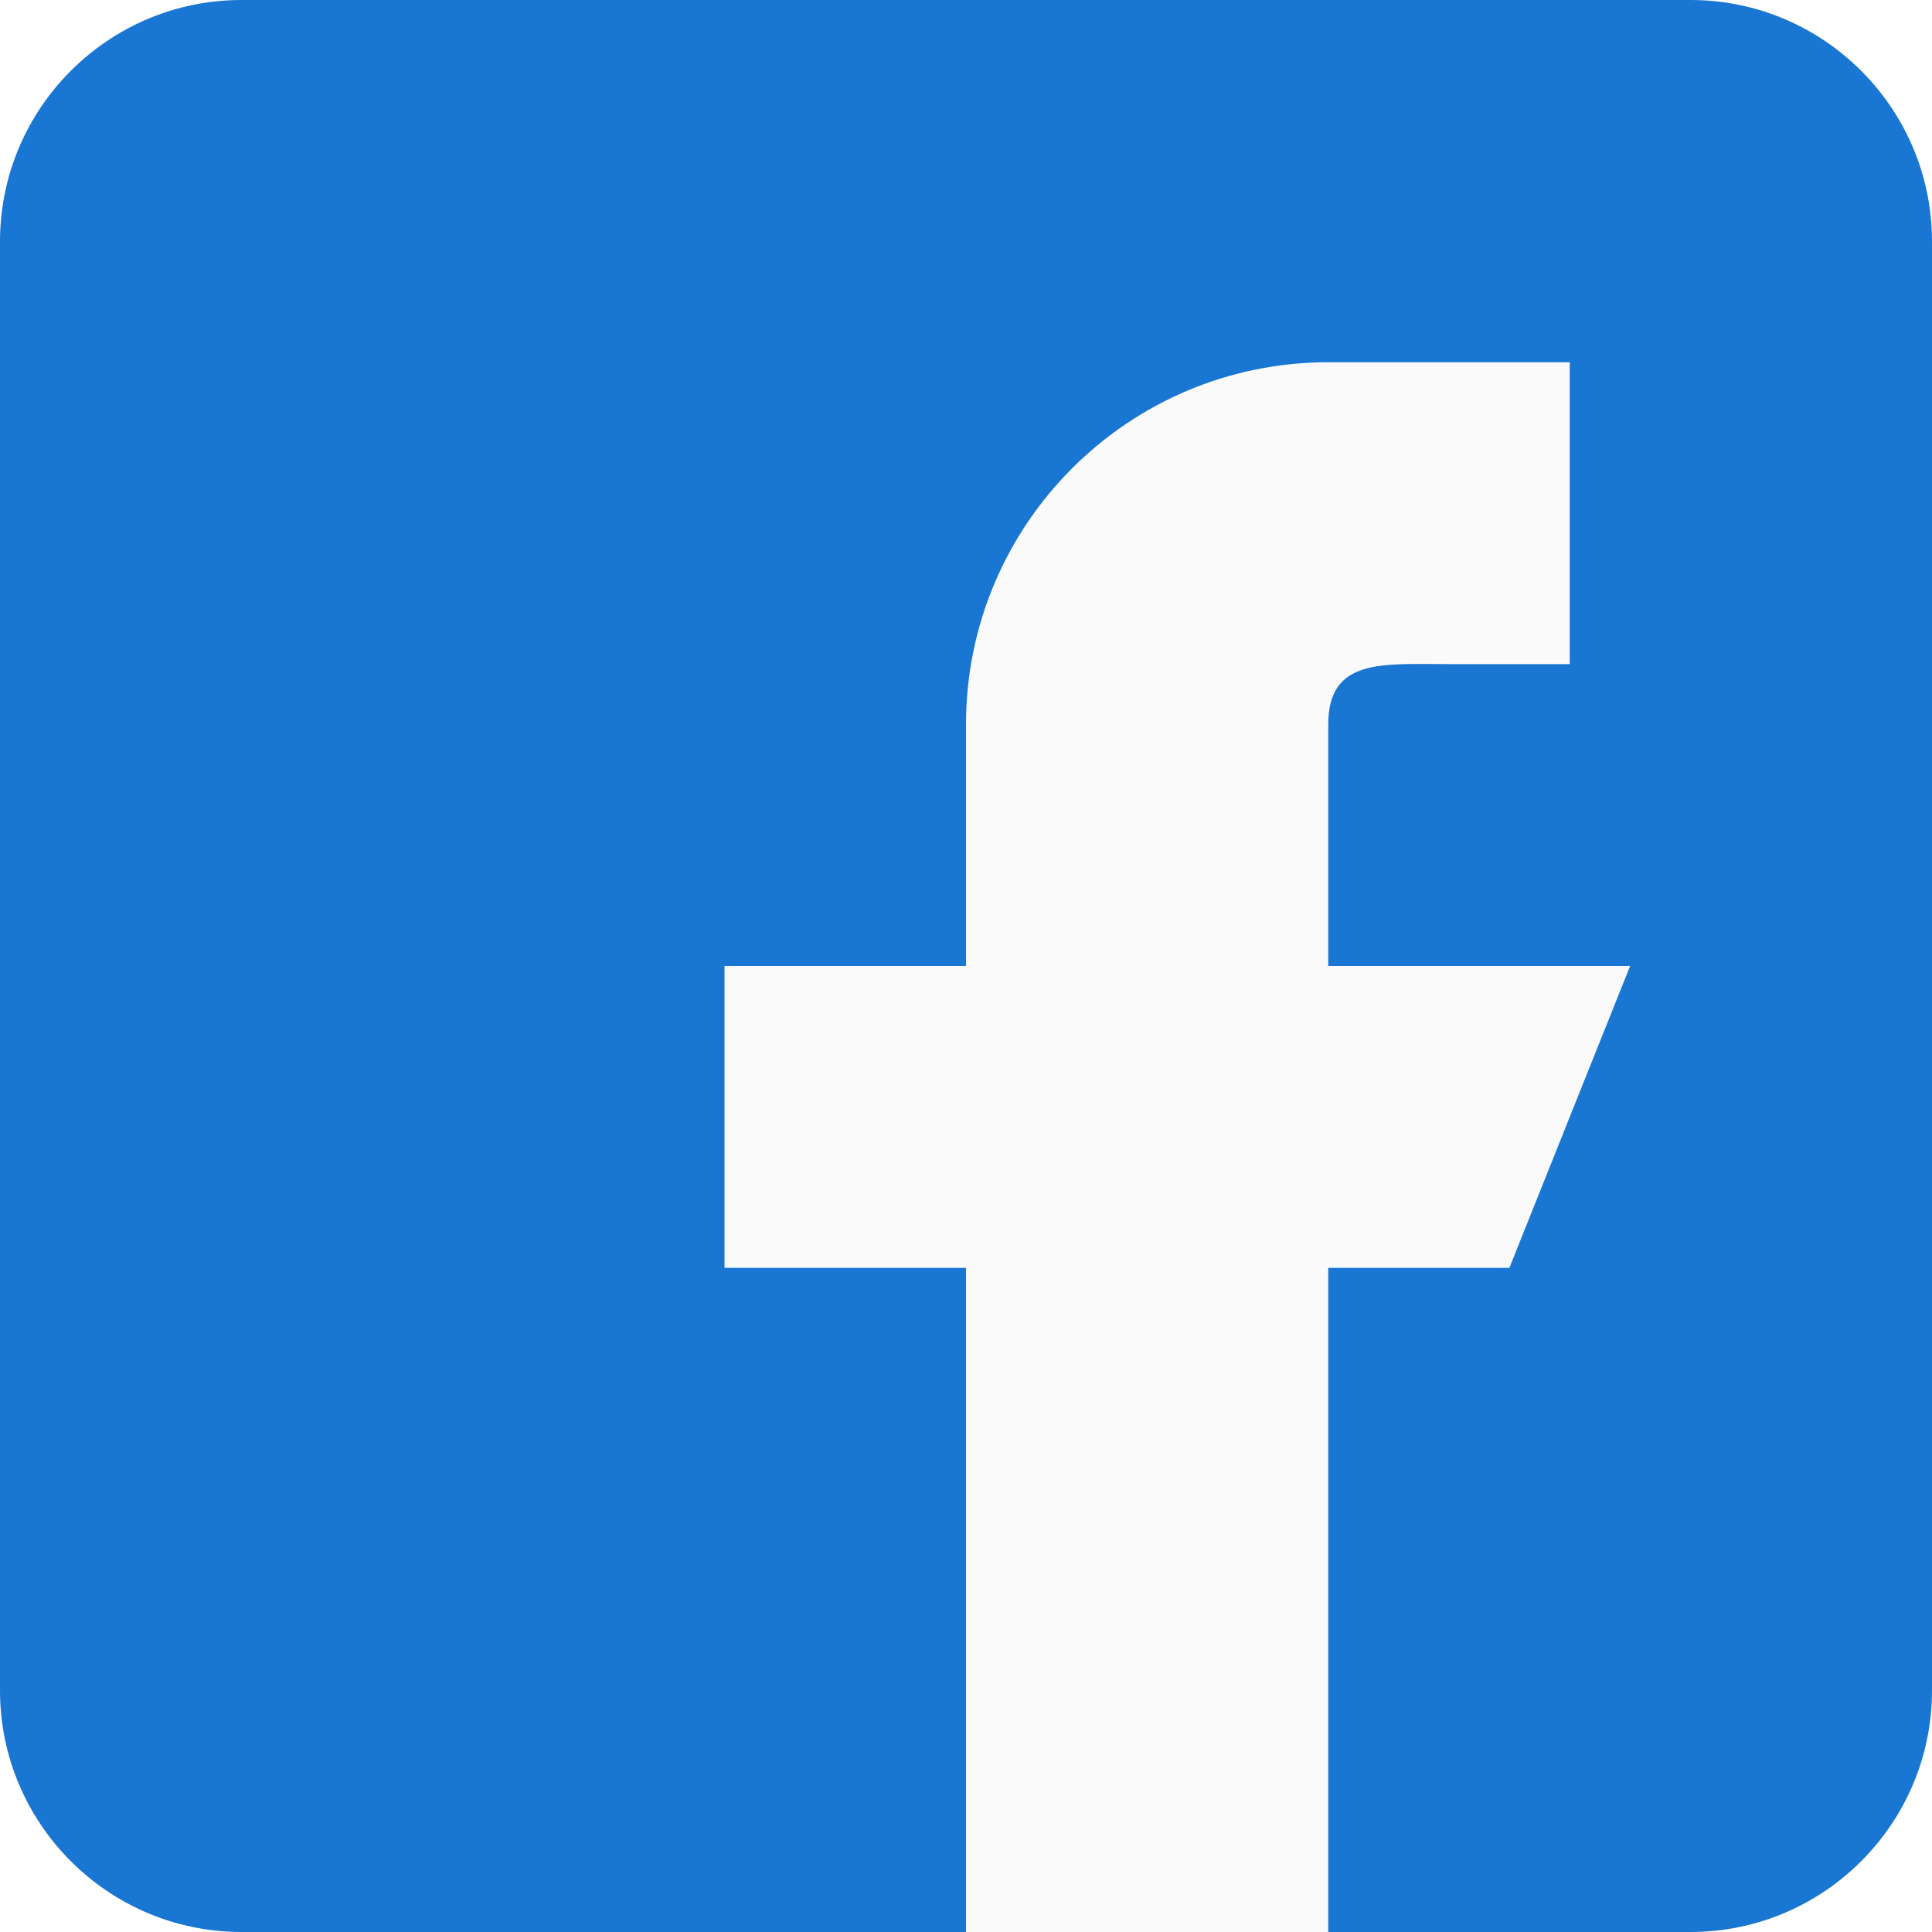
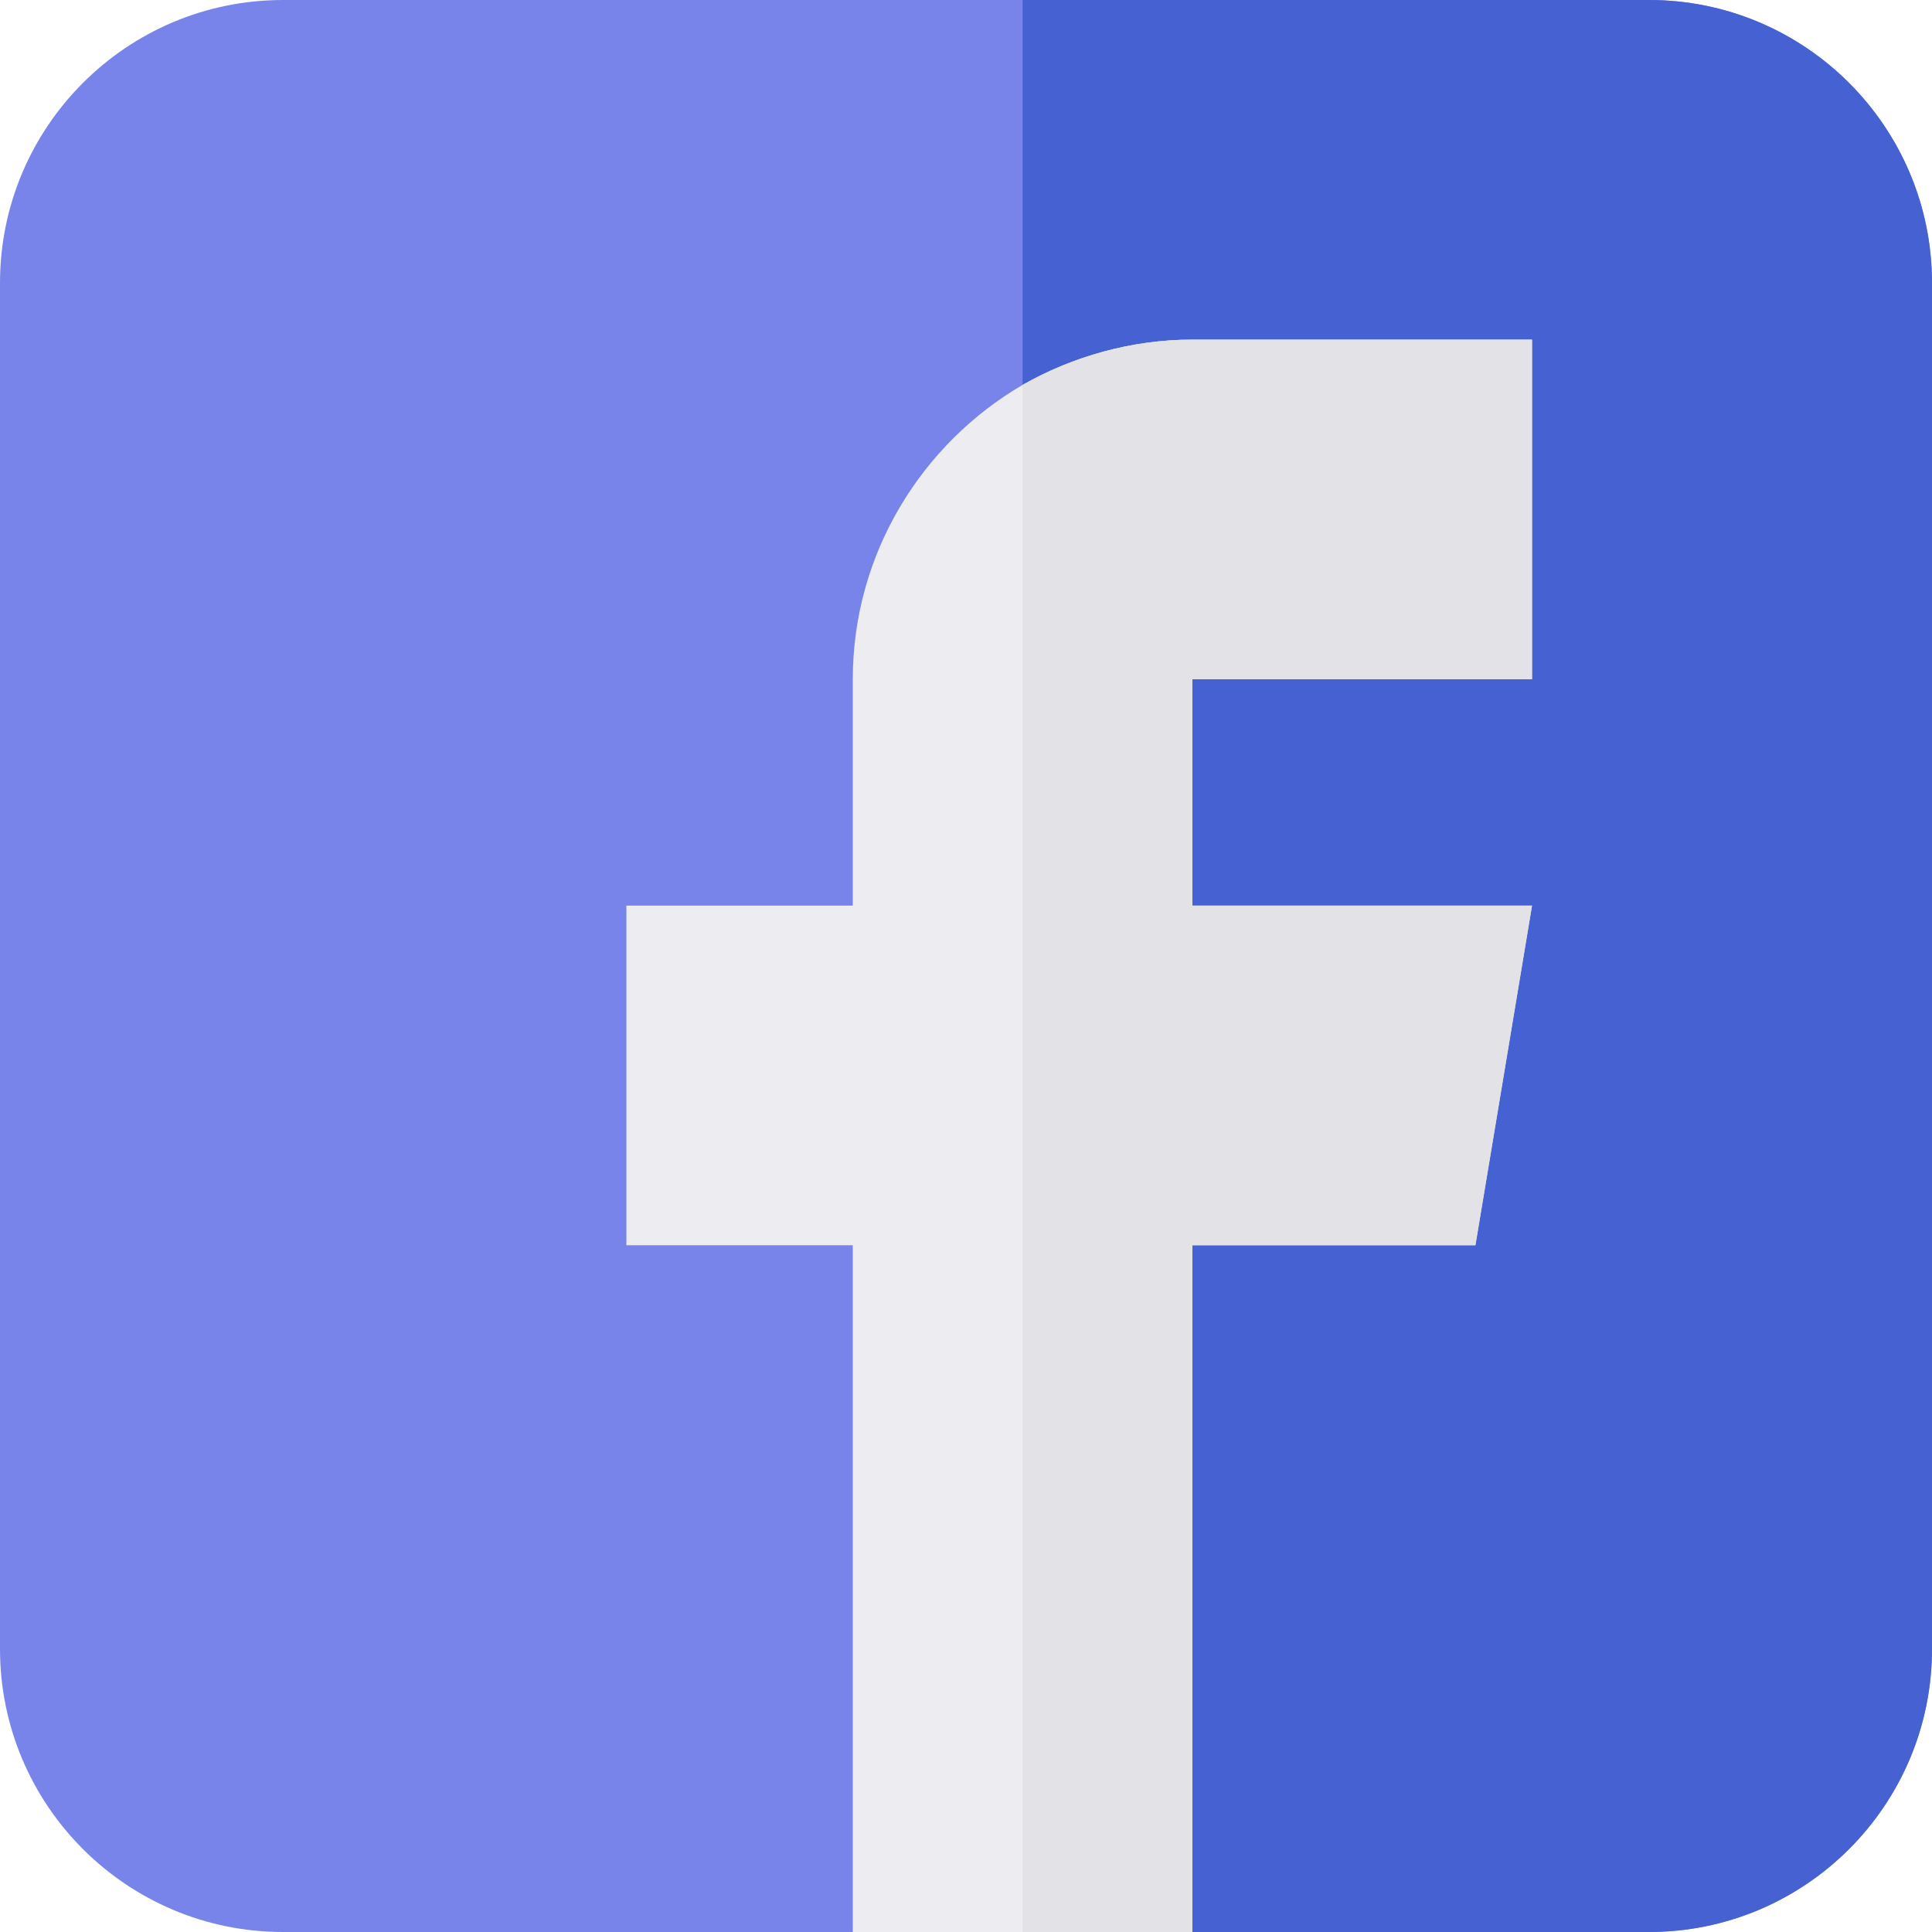
- <svg xmlns="http://www.w3.org/2000/svg" version="1.1" id="Capa_1" x="0px" y="0px" viewBox="0 0 512 512" style="enable-background:new 0 0 512 512;" xml:space="preserve">
-   <path style="fill:#1976D2;" d="M448,0H64C28.704,0,0,28.704,0,64v384c0,35.296,28.704,64,64,64h384c35.296,0,64-28.704,64-64V64  C512,28.704,483.296,0,448,0z" />
-   <path style="fill:#FAFAFA;" d="M432,256h-80v-64c0-17.664,14.336-16,32-16h32V96h-64l0,0c-53.024,0-96,42.976-96,96v64h-64v80h64  v176h96V336h48L432,256z" />
-   <g>
- </g>
-   <g>
- </g>
-   <g>
- </g>
-   <g>
- </g>
-   <g>
- </g>
-   <g>
- </g>
-   <g>
- </g>
-   <g>
- </g>
-   <g>
- </g>
-   <g>
- </g>
-   <g>
- </g>
-   <g>
- </g>
-   <g>
- </g>
-   <g>
- </g>
-   <g>
- </g>
+ <svg xmlns="http://www.w3.org/2000/svg" viewBox="0 0 512 512">
+   <path d="m512 75v362c0 41.398-33.602 75-75 75h-121l-30-30h-30l-30 30h-151c-41.398 0-75-33.602-75-75v-362c0-41.398 33.602-75 75-75h362c41.398 0 75 33.602 75 75zm0 0" fill="#7984eb" />
+   <path d="m512 75v362c0 41.398-33.602 75-75 75h-121l-30-30h-15v-482h166c41.398 0 75 33.602 75 75zm0 0" fill="#4661d1" />
+   <path d="m316 180v60h90l-15 90h-75v182h-90v-182h-60v-90h60v-60c0-33.301 18.301-62.402 45-78 13.199-7.5 28.801-12 45-12h90v90zm0 0" fill="#ececf1" />
+   <path d="m316 180v60h90l-15 90h-75v182h-45v-410c13.199-7.5 28.801-12 45-12h90v90zm0 0" fill="#e2e2e7" />
</svg>
